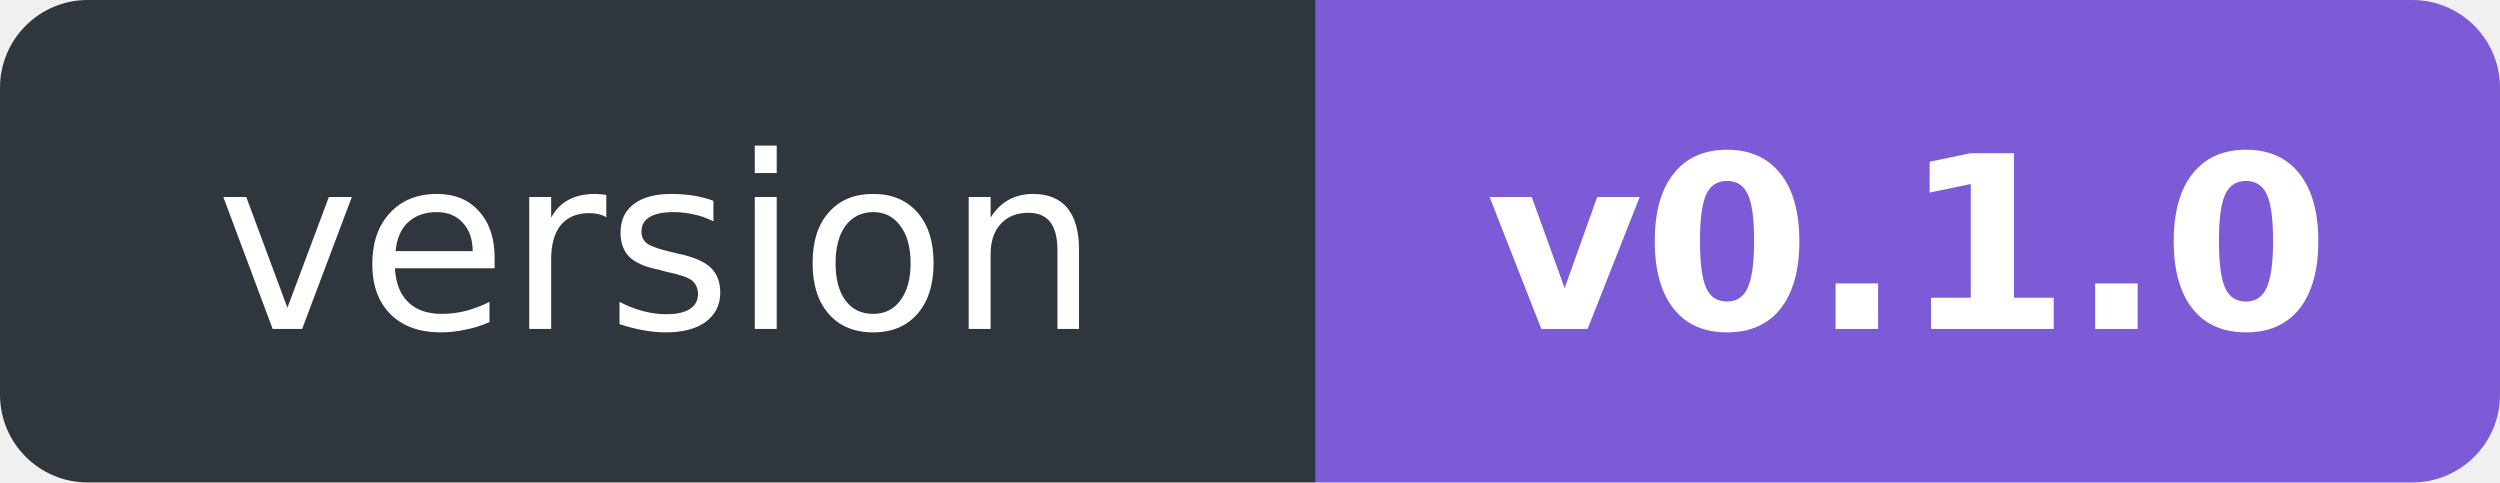
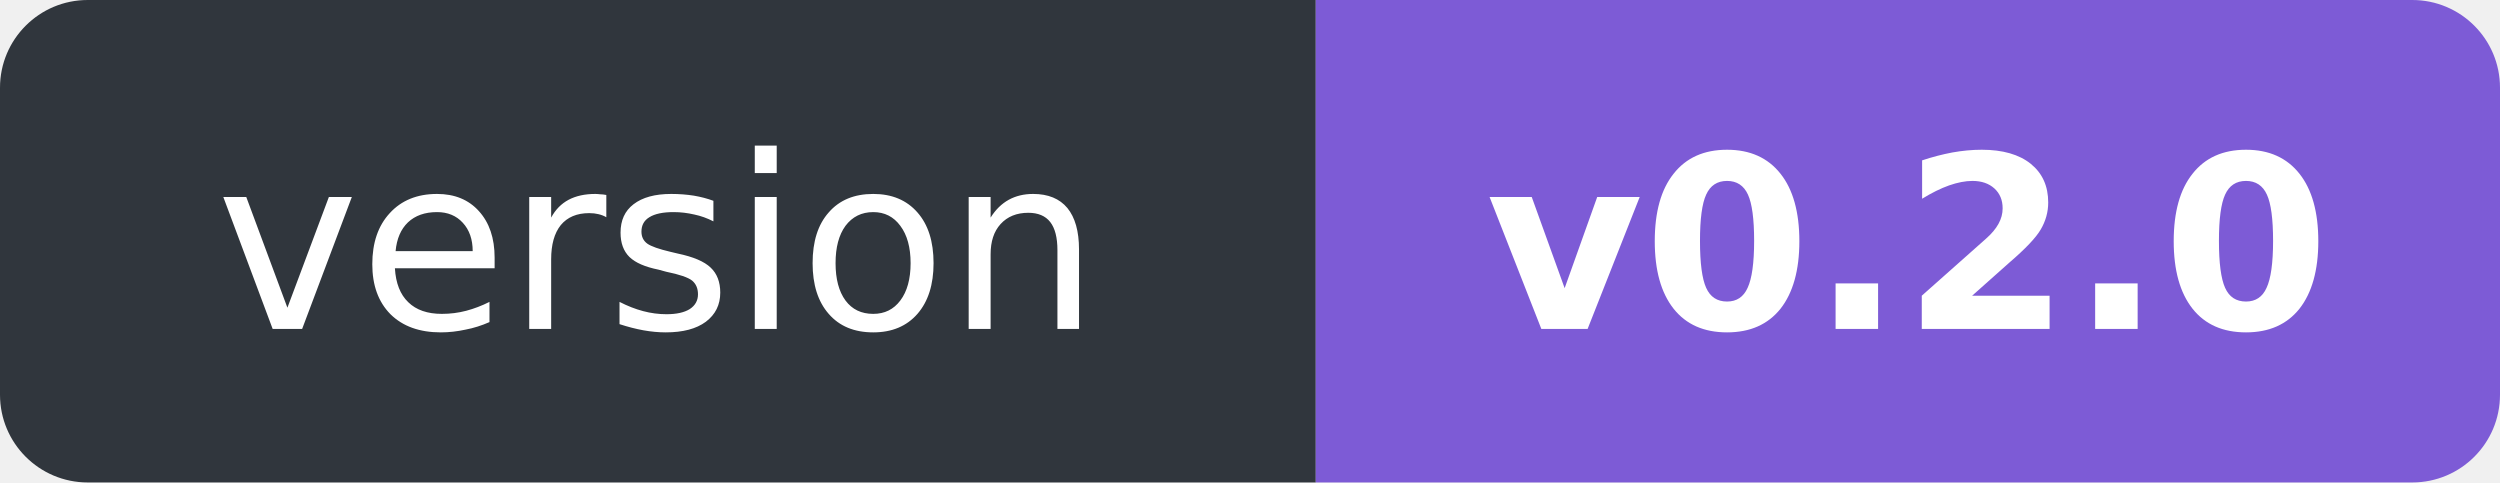
- <svg xmlns="http://www.w3.org/2000/svg" width="114" height="22" role="img" aria-label="version: v0.1.0">
+ <svg xmlns="http://www.w3.org/2000/svg" width="114" height="22" role="img" aria-label="version: v0.2.0">
  <clipPath id="r">
    <rect width="114" height="22" rx="4" />
  </clipPath>
  <g clip-path="url(#r)">
    <rect width="60" height="22" fill="#30363d" />
    <rect x="60" width="54" height="22" fill="#7d5bd6" />
  </g>
  <g fill="#fff" font-family="Verdana,DejaVu Sans,sans-serif" font-size="11" text-anchor="middle">
    <text x="30" y="15">version</text>
-     <text x="87" y="15" font-weight="bold">v0.1.0</text>
+     <text x="87" y="15" font-weight="bold">v0.2.0</text>
  </g>
</svg>
